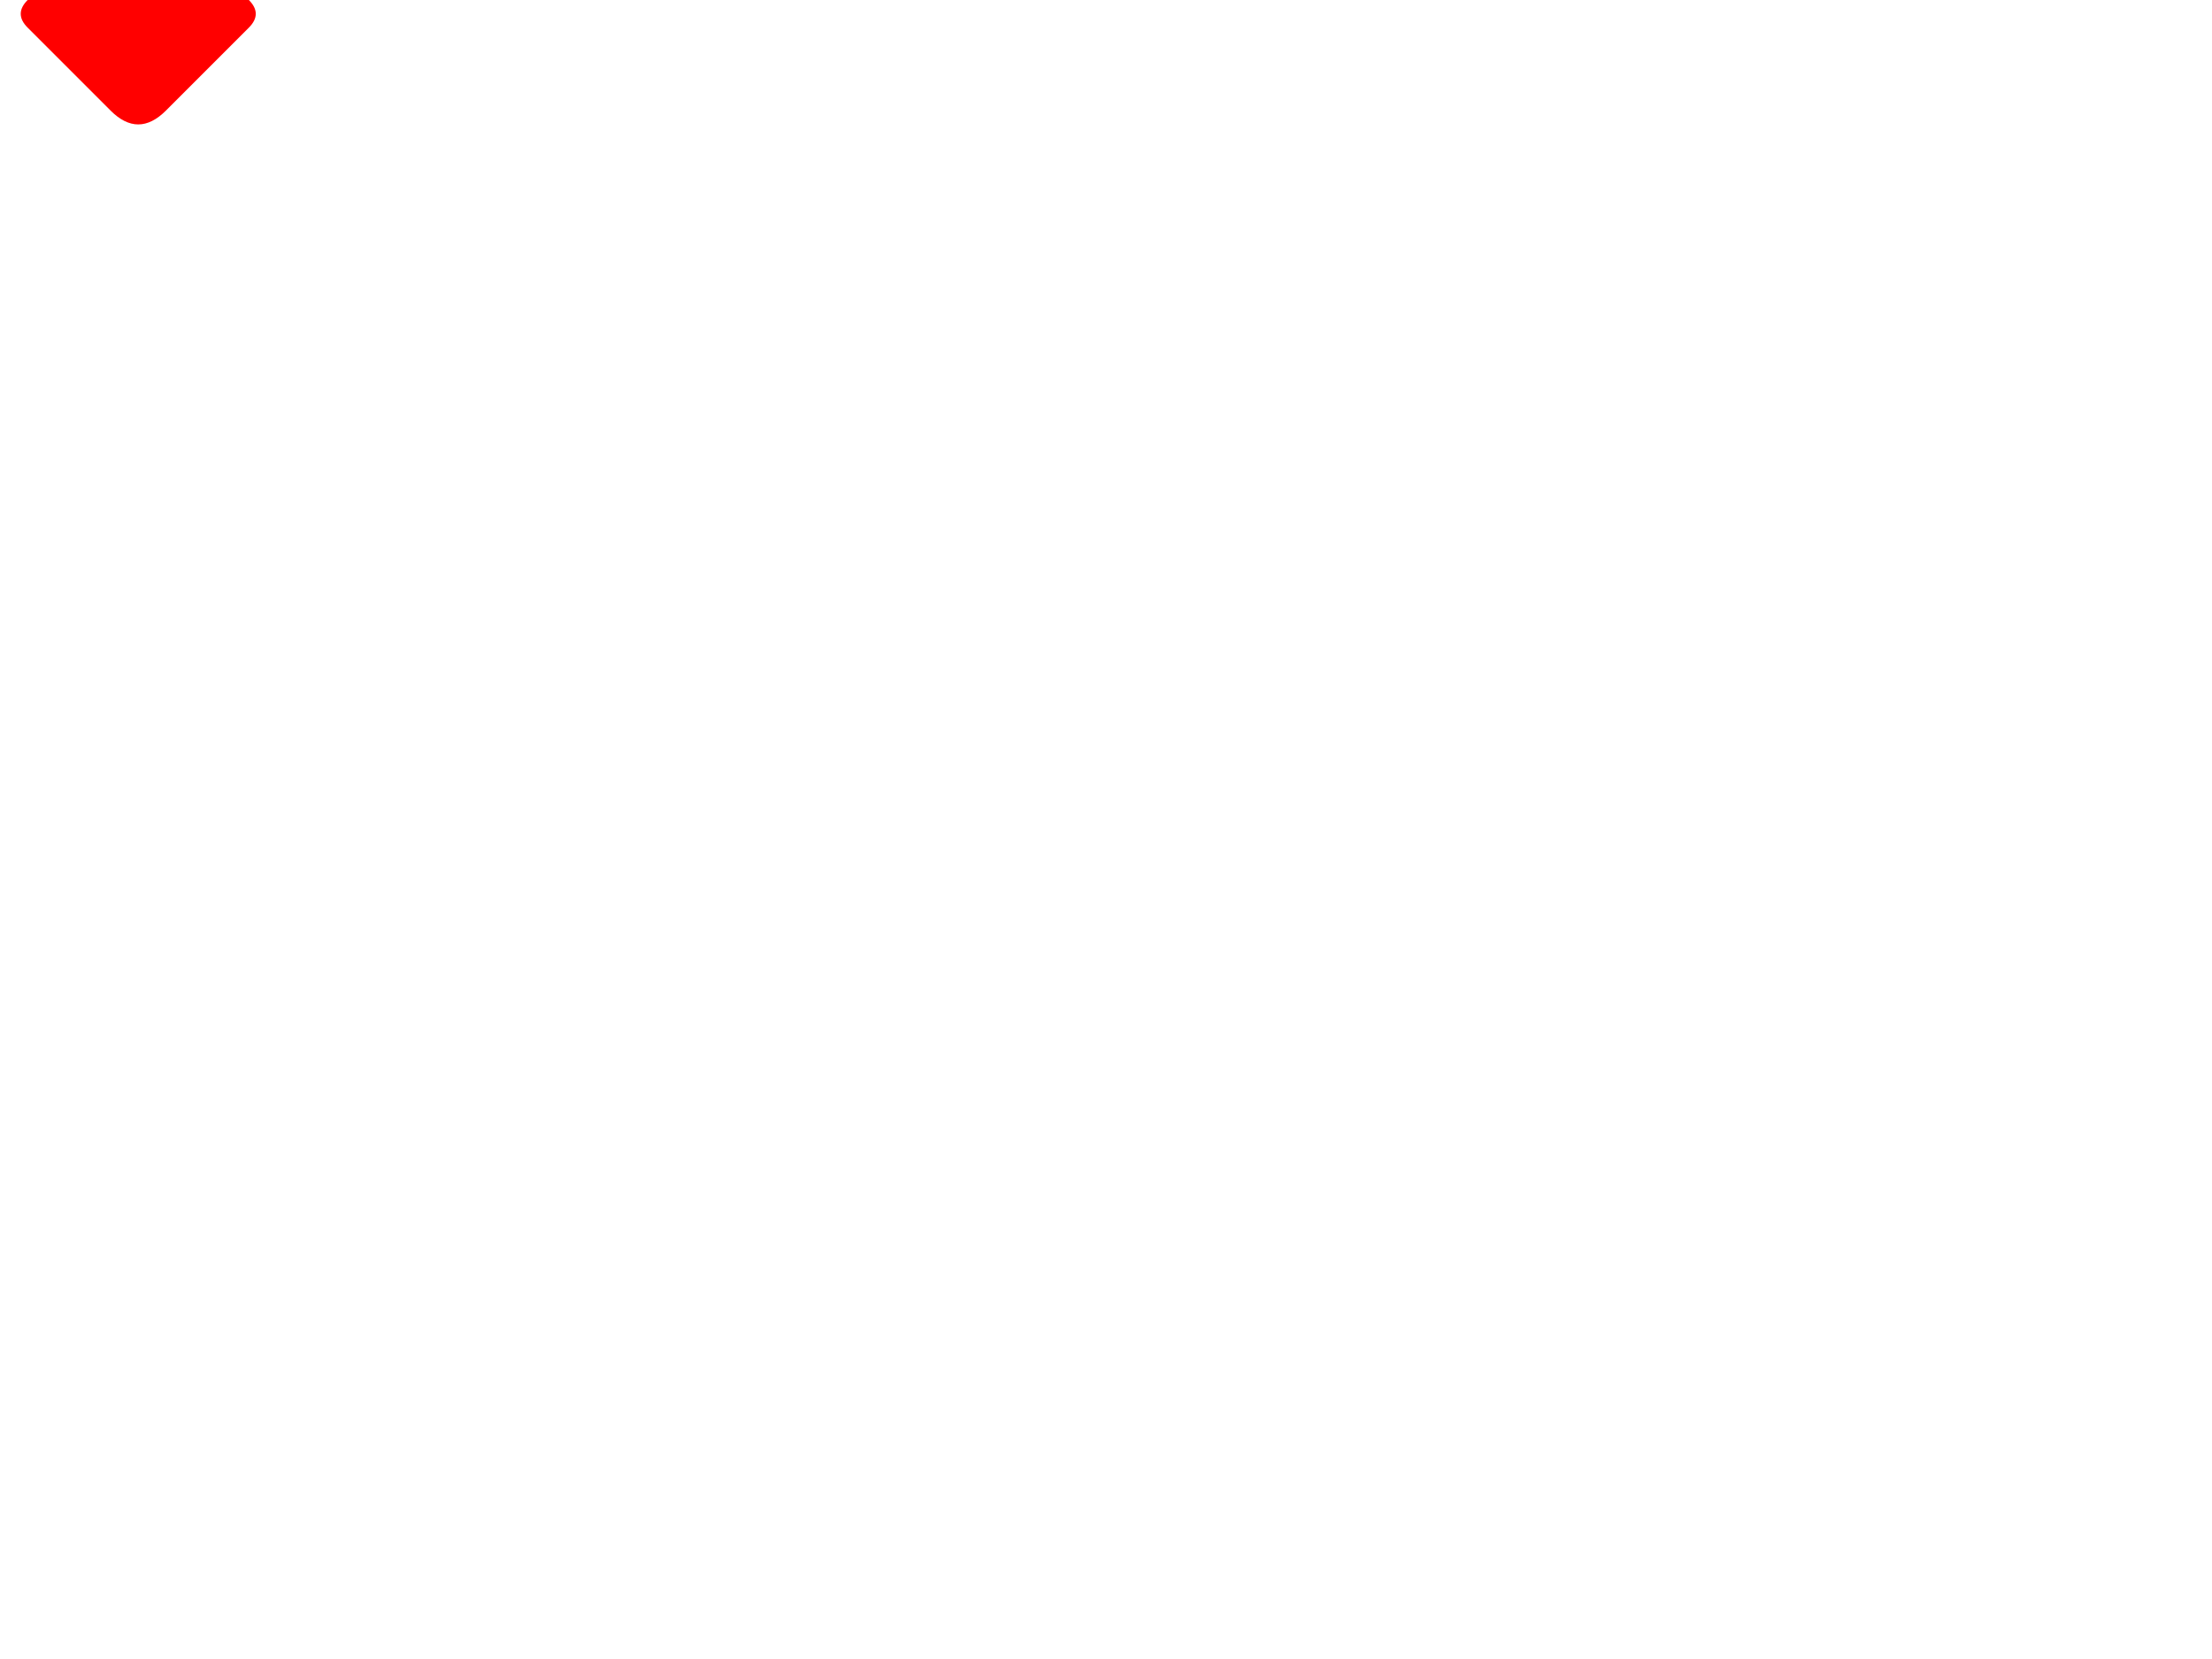
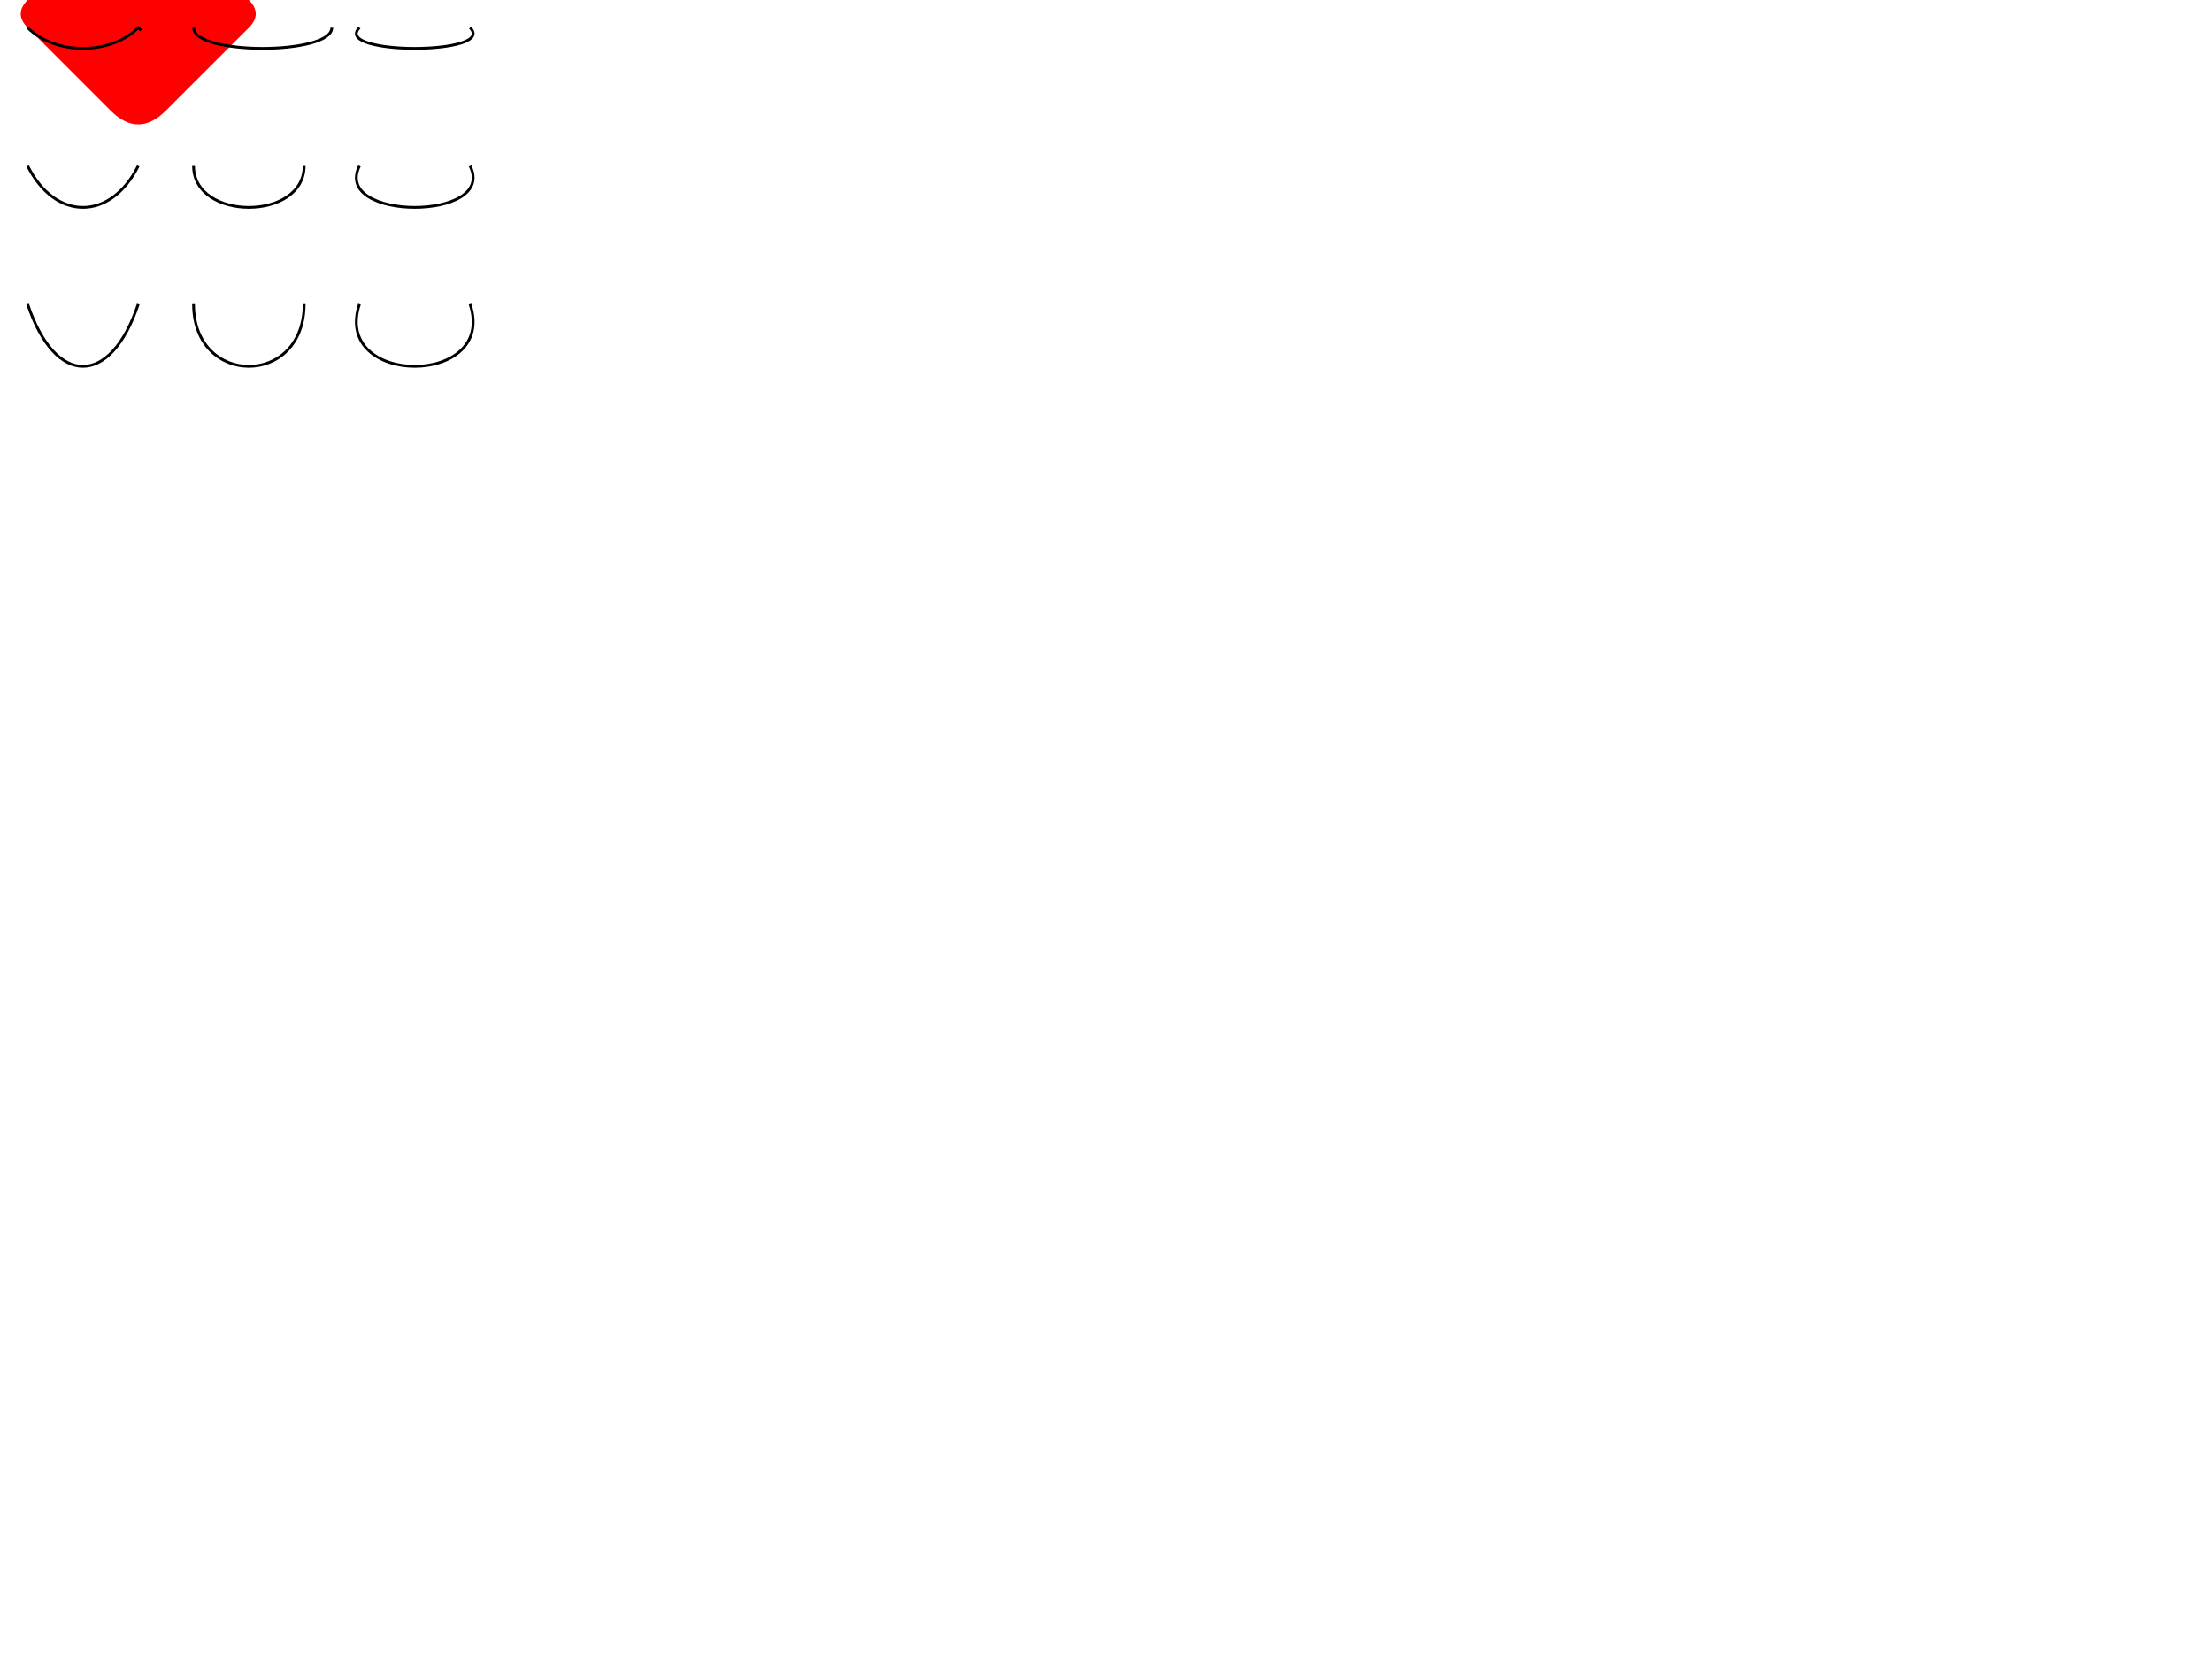
<svg xmlns="http://www.w3.org/2000/svg" baseProfile="full" width="100%" height="100%" viewBox="0 0 800 600" version="1.1">
  <path d="M 10 0 l 80 0 q 5 5 0 10 l -30 30 q -10 10 -20 0 l -30 -30 q -5 -5 0 -10 z" stroke="none" fill="red" vector-effect="non-scaling-stroke" />
+   <path d="M10 10 C 20 20, 40 20, 50 10 L 51 11" stroke="black" fill="transparent" />
+   <path d="M70 10 C 70 20, 120 20, 120 10" stroke="black" fill="transparent" />
+   <path d="M130 10 C 120 20, 180 20, 170 10" stroke="black" fill="transparent" />
+   <path d="M10 60 C 20 80, 40 80, 50 60" stroke="black" fill="transparent" />
+   <path d="M70 60 C 70 80, 110 80, 110 60" stroke="black" fill="transparent" />
+   <path d="M130 60 C 120 80, 180 80, 170 60" stroke="black" fill="transparent" />
+   <path d="M10 110 C 20 140, 40 140, 50 110" stroke="black" fill="transparent" />
+   <path d="M70 110 C 70 140, 110 140, 110 110" stroke="black" fill="transparent" />
+   <path d="M130 110 C 120 140, 180 140, 170 110" stroke="black" fill="transparent" />
  	Sorry, your browser does not support inline SVG.
</svg>
